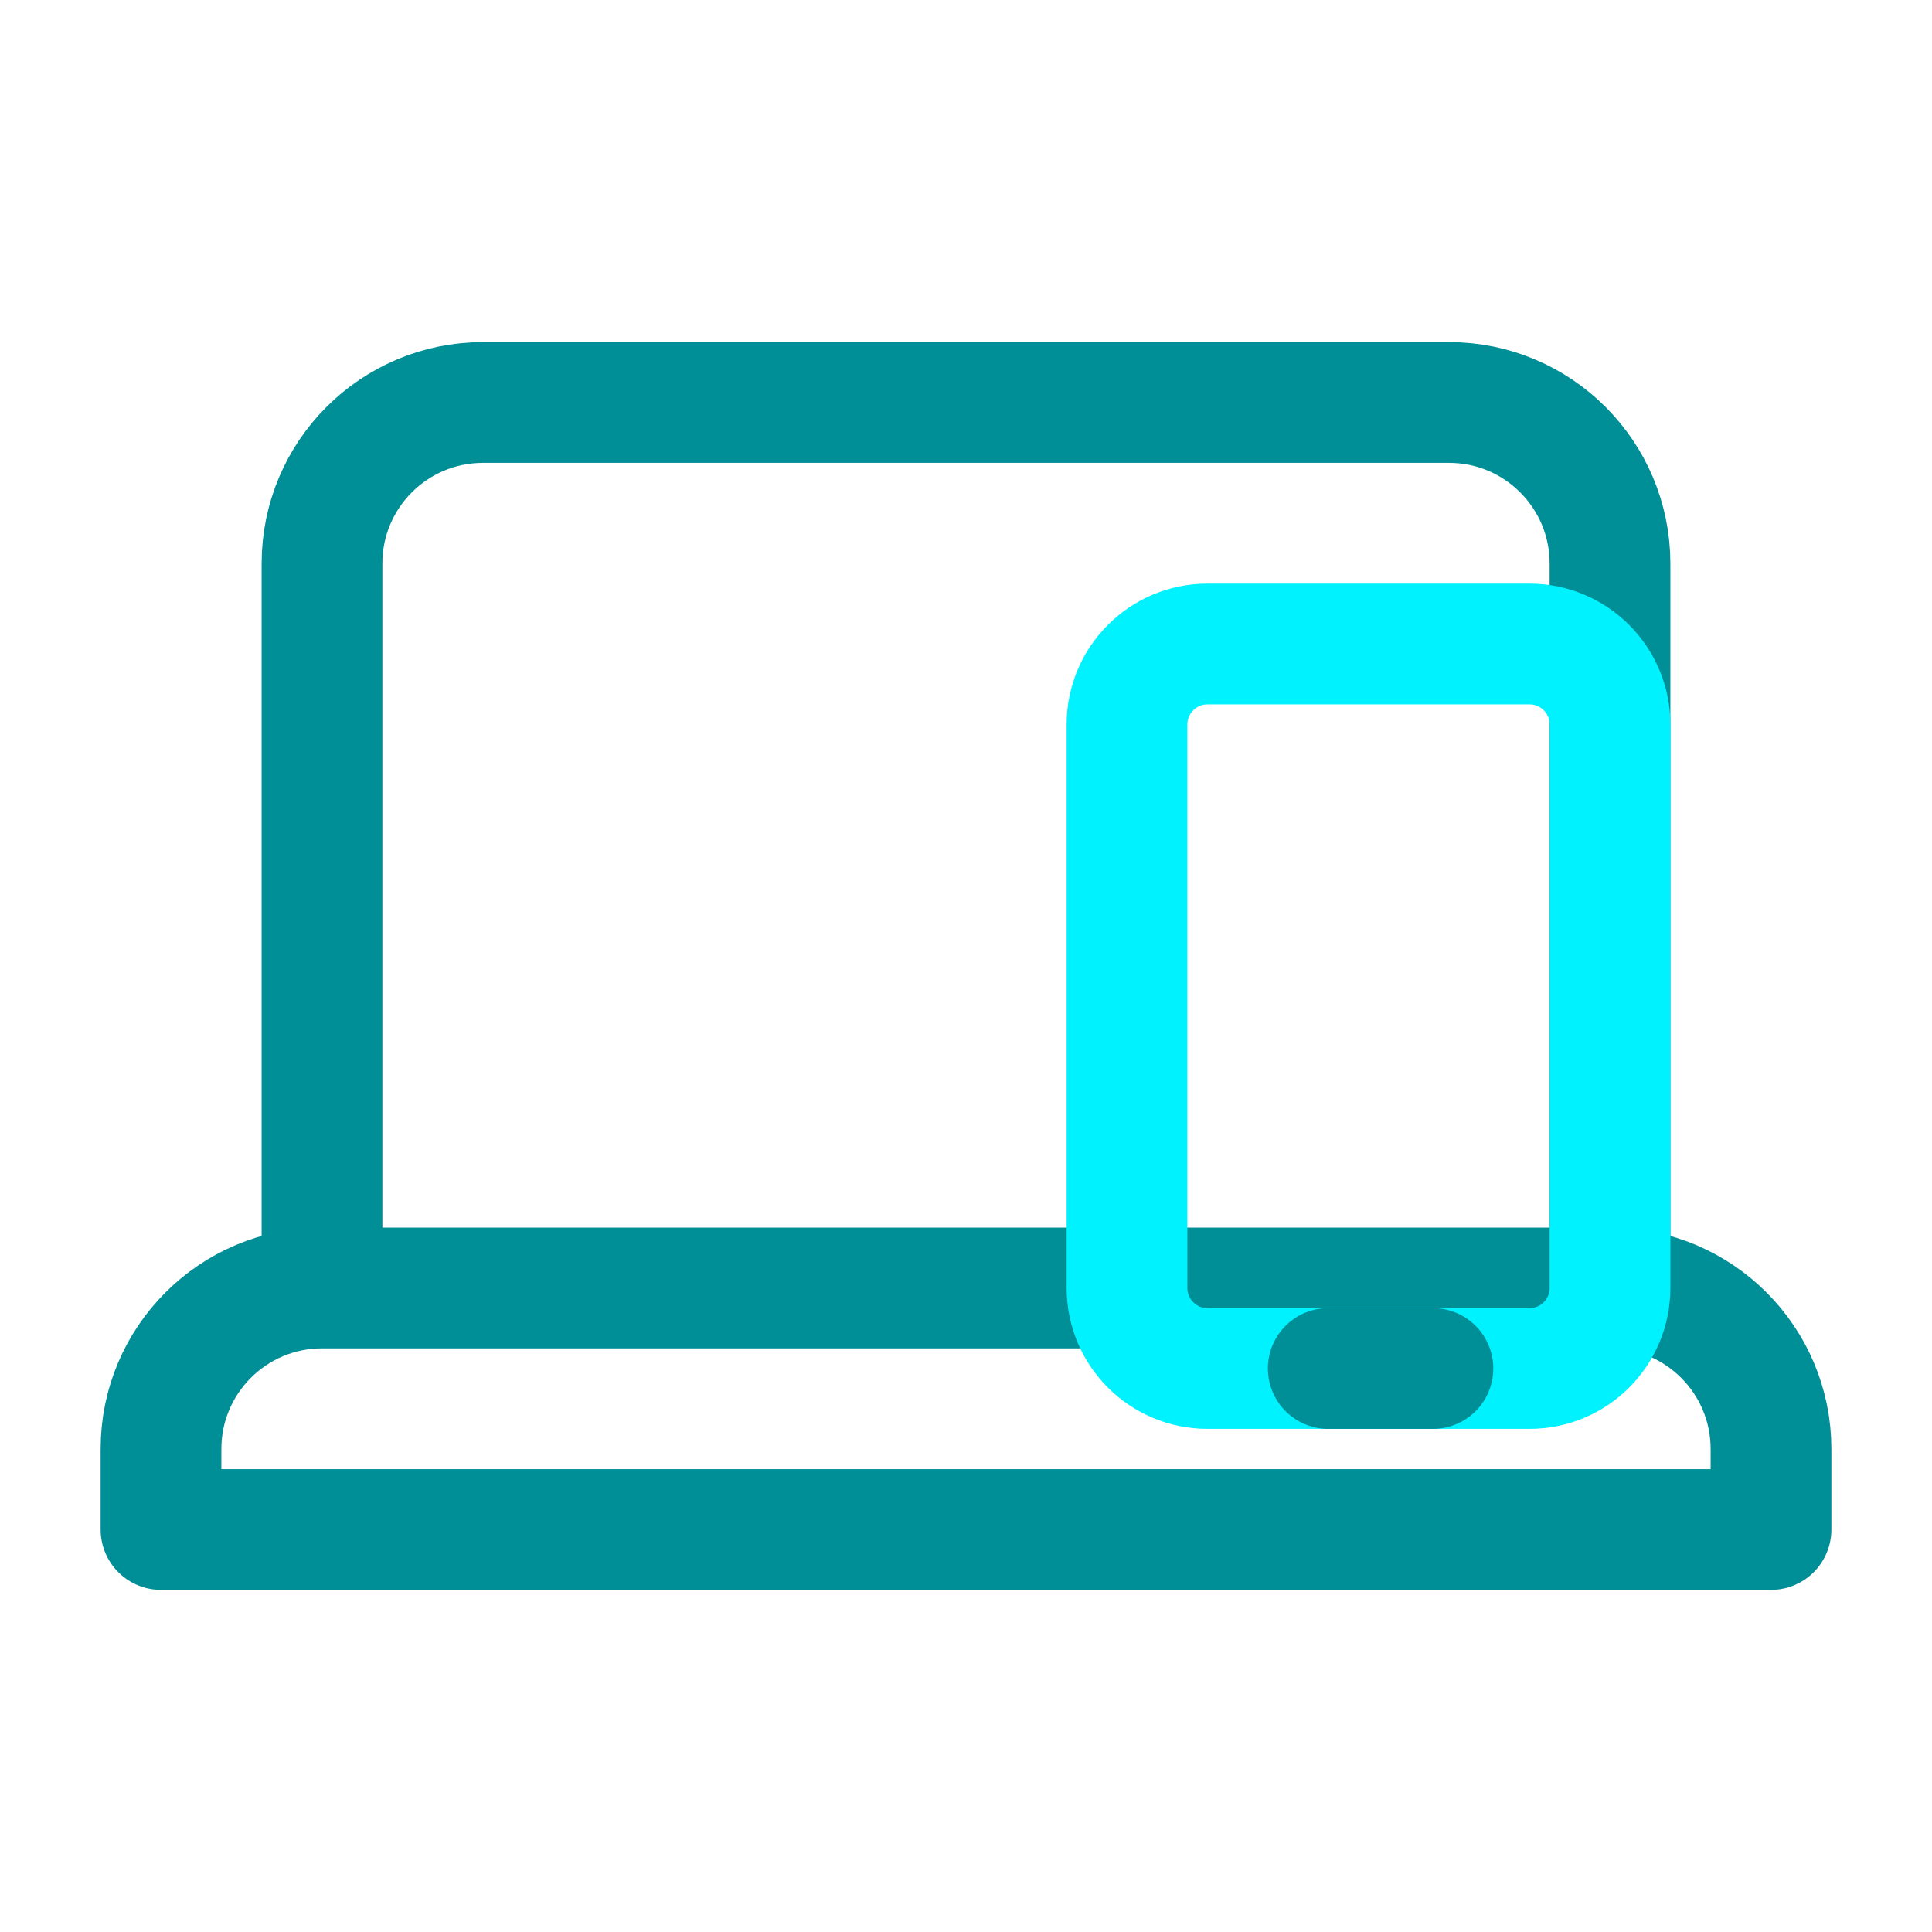
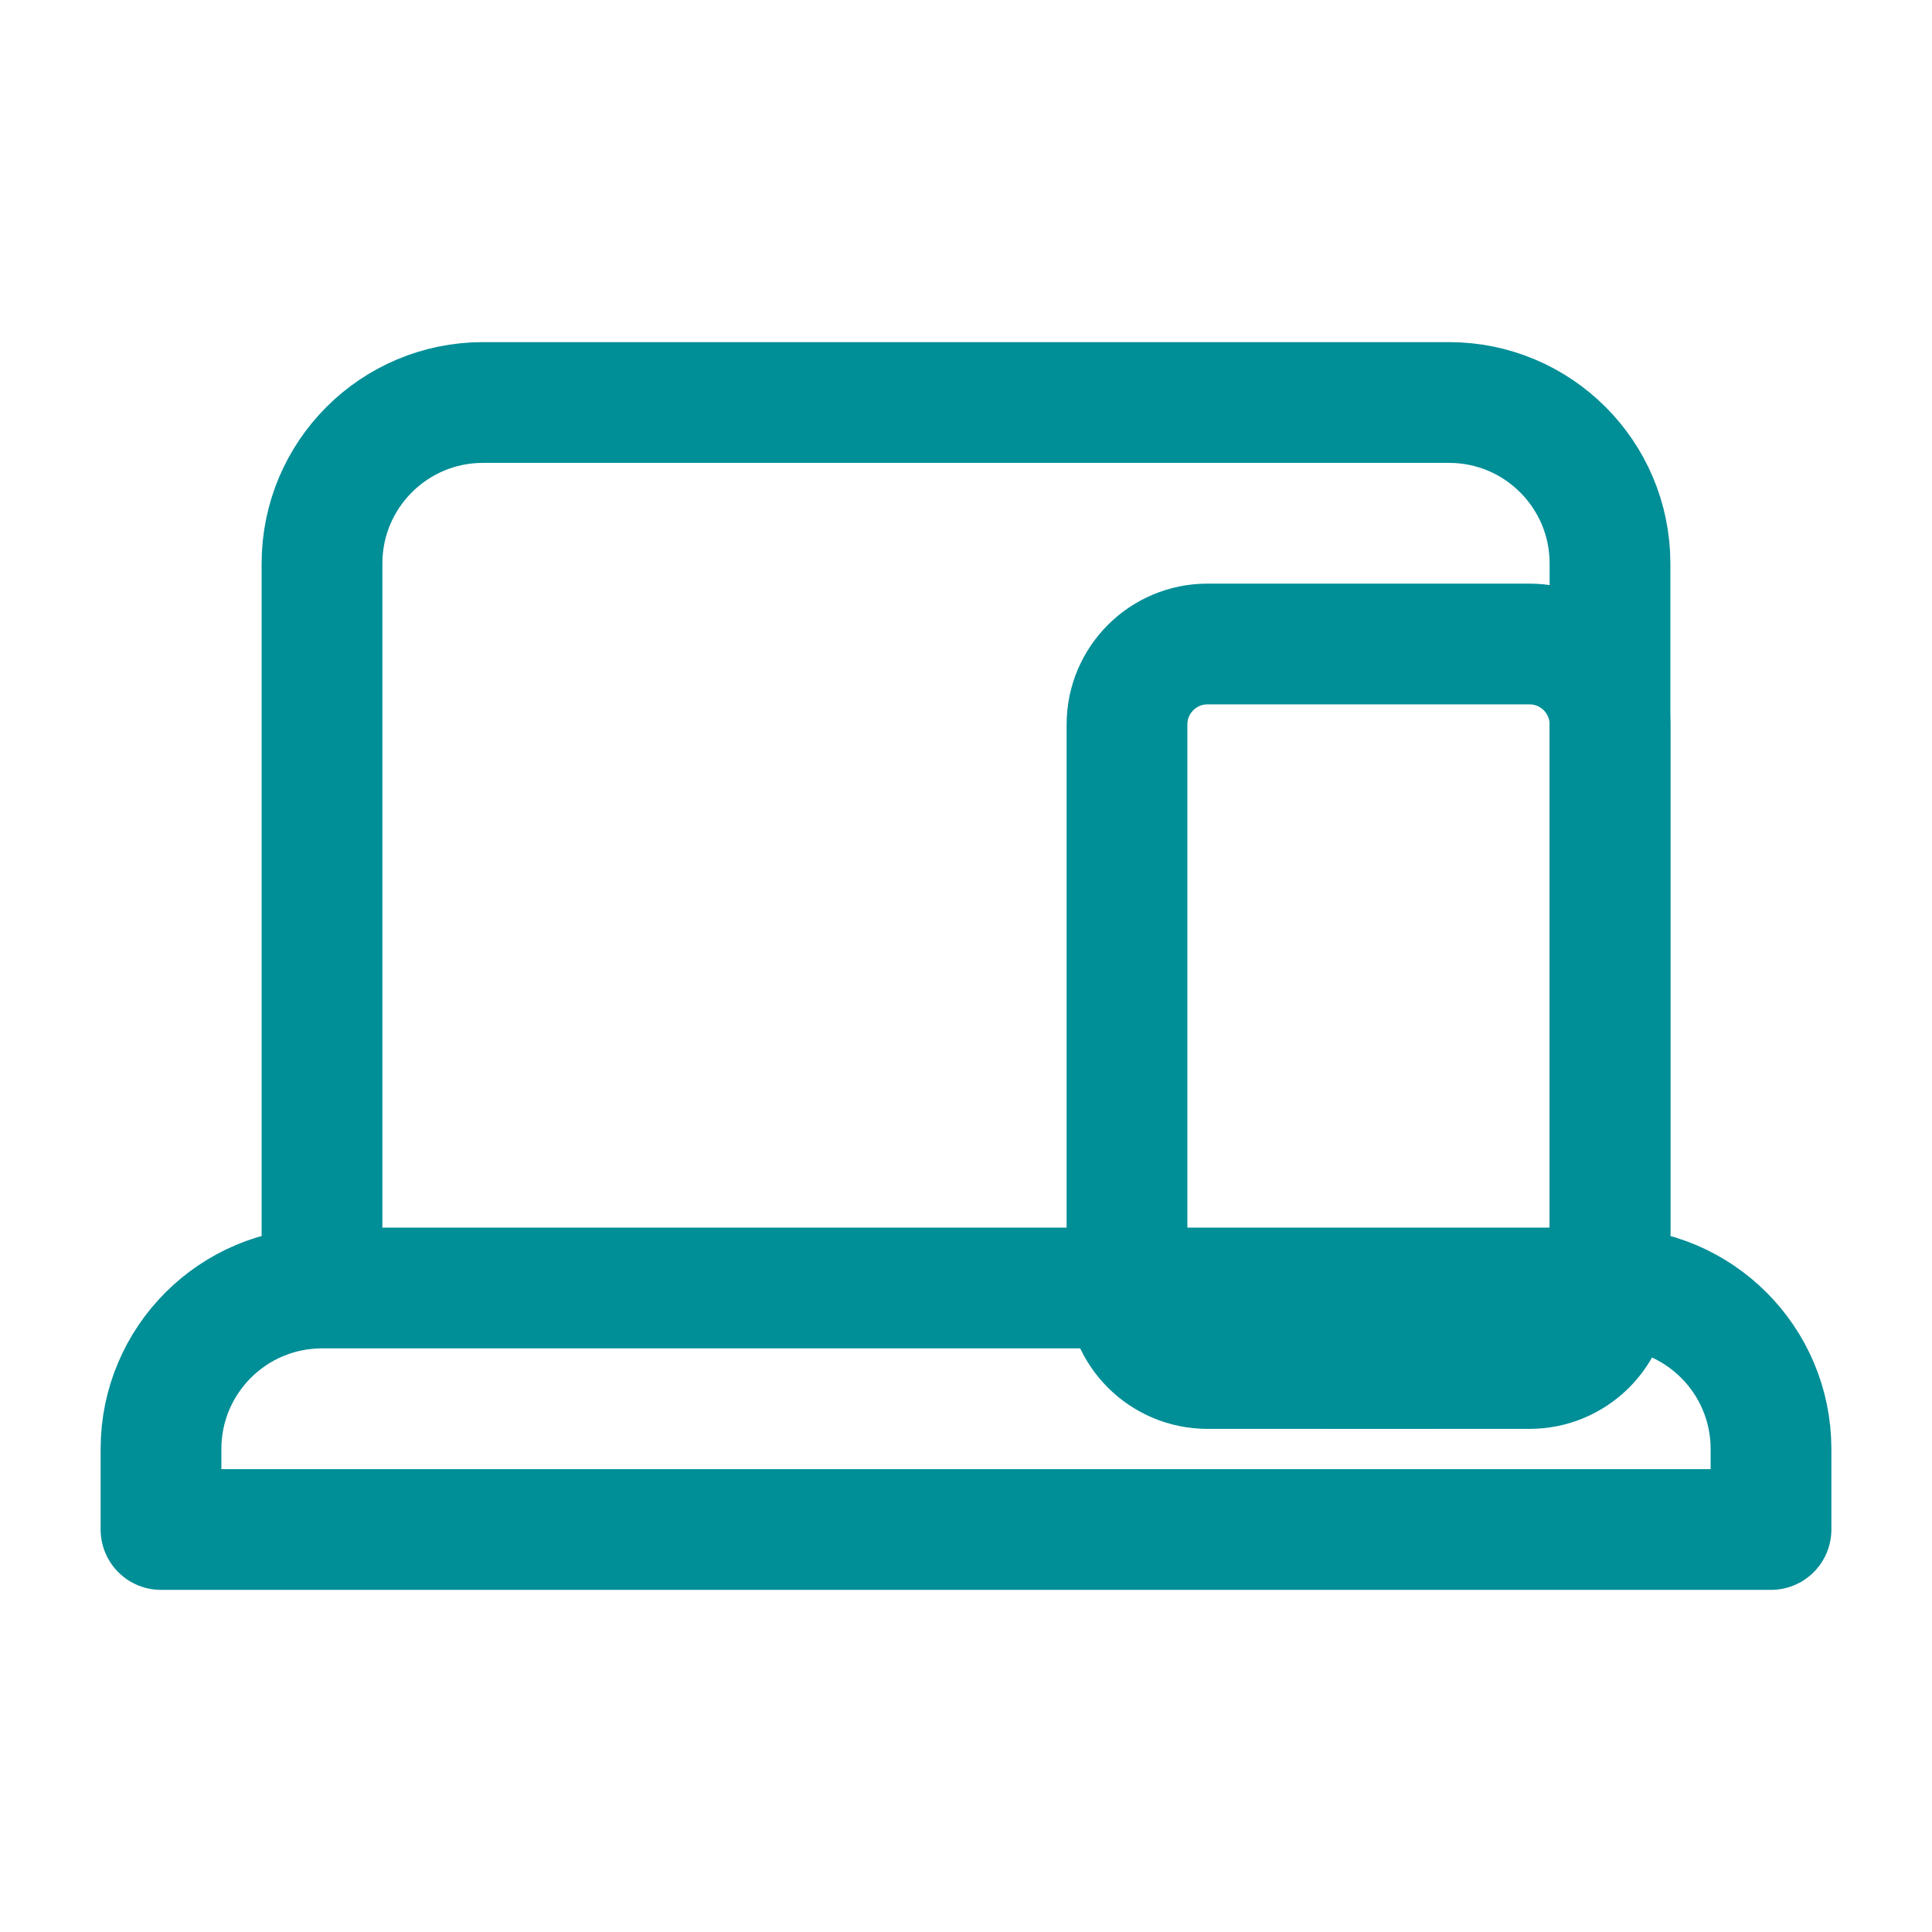
<svg xmlns="http://www.w3.org/2000/svg" width="24" height="24" viewBox="0 0 24 24" fill="none" stroke="#008E97" stroke-width="1.5" stroke-linecap="round" stroke-linejoin="round">
  <path d="M20 16V7a2 2 0 0 0-2-2H6a2 2 0 0 0-2 2v9m16 0H4m16 0a2 2 0 0 1 2 2v1H2v-1a2 2 0 0 1 2-2" />
-   <rect x="14" y="8" width="6" height="9" rx="1" fill="" stroke="#00F2FE" />
+   <rect x="14" y="8" width="6" height="9" rx="1" fill="" stroke="#008E97" />
  <path d="M16.5 17h1.3" x="" />
</svg>
